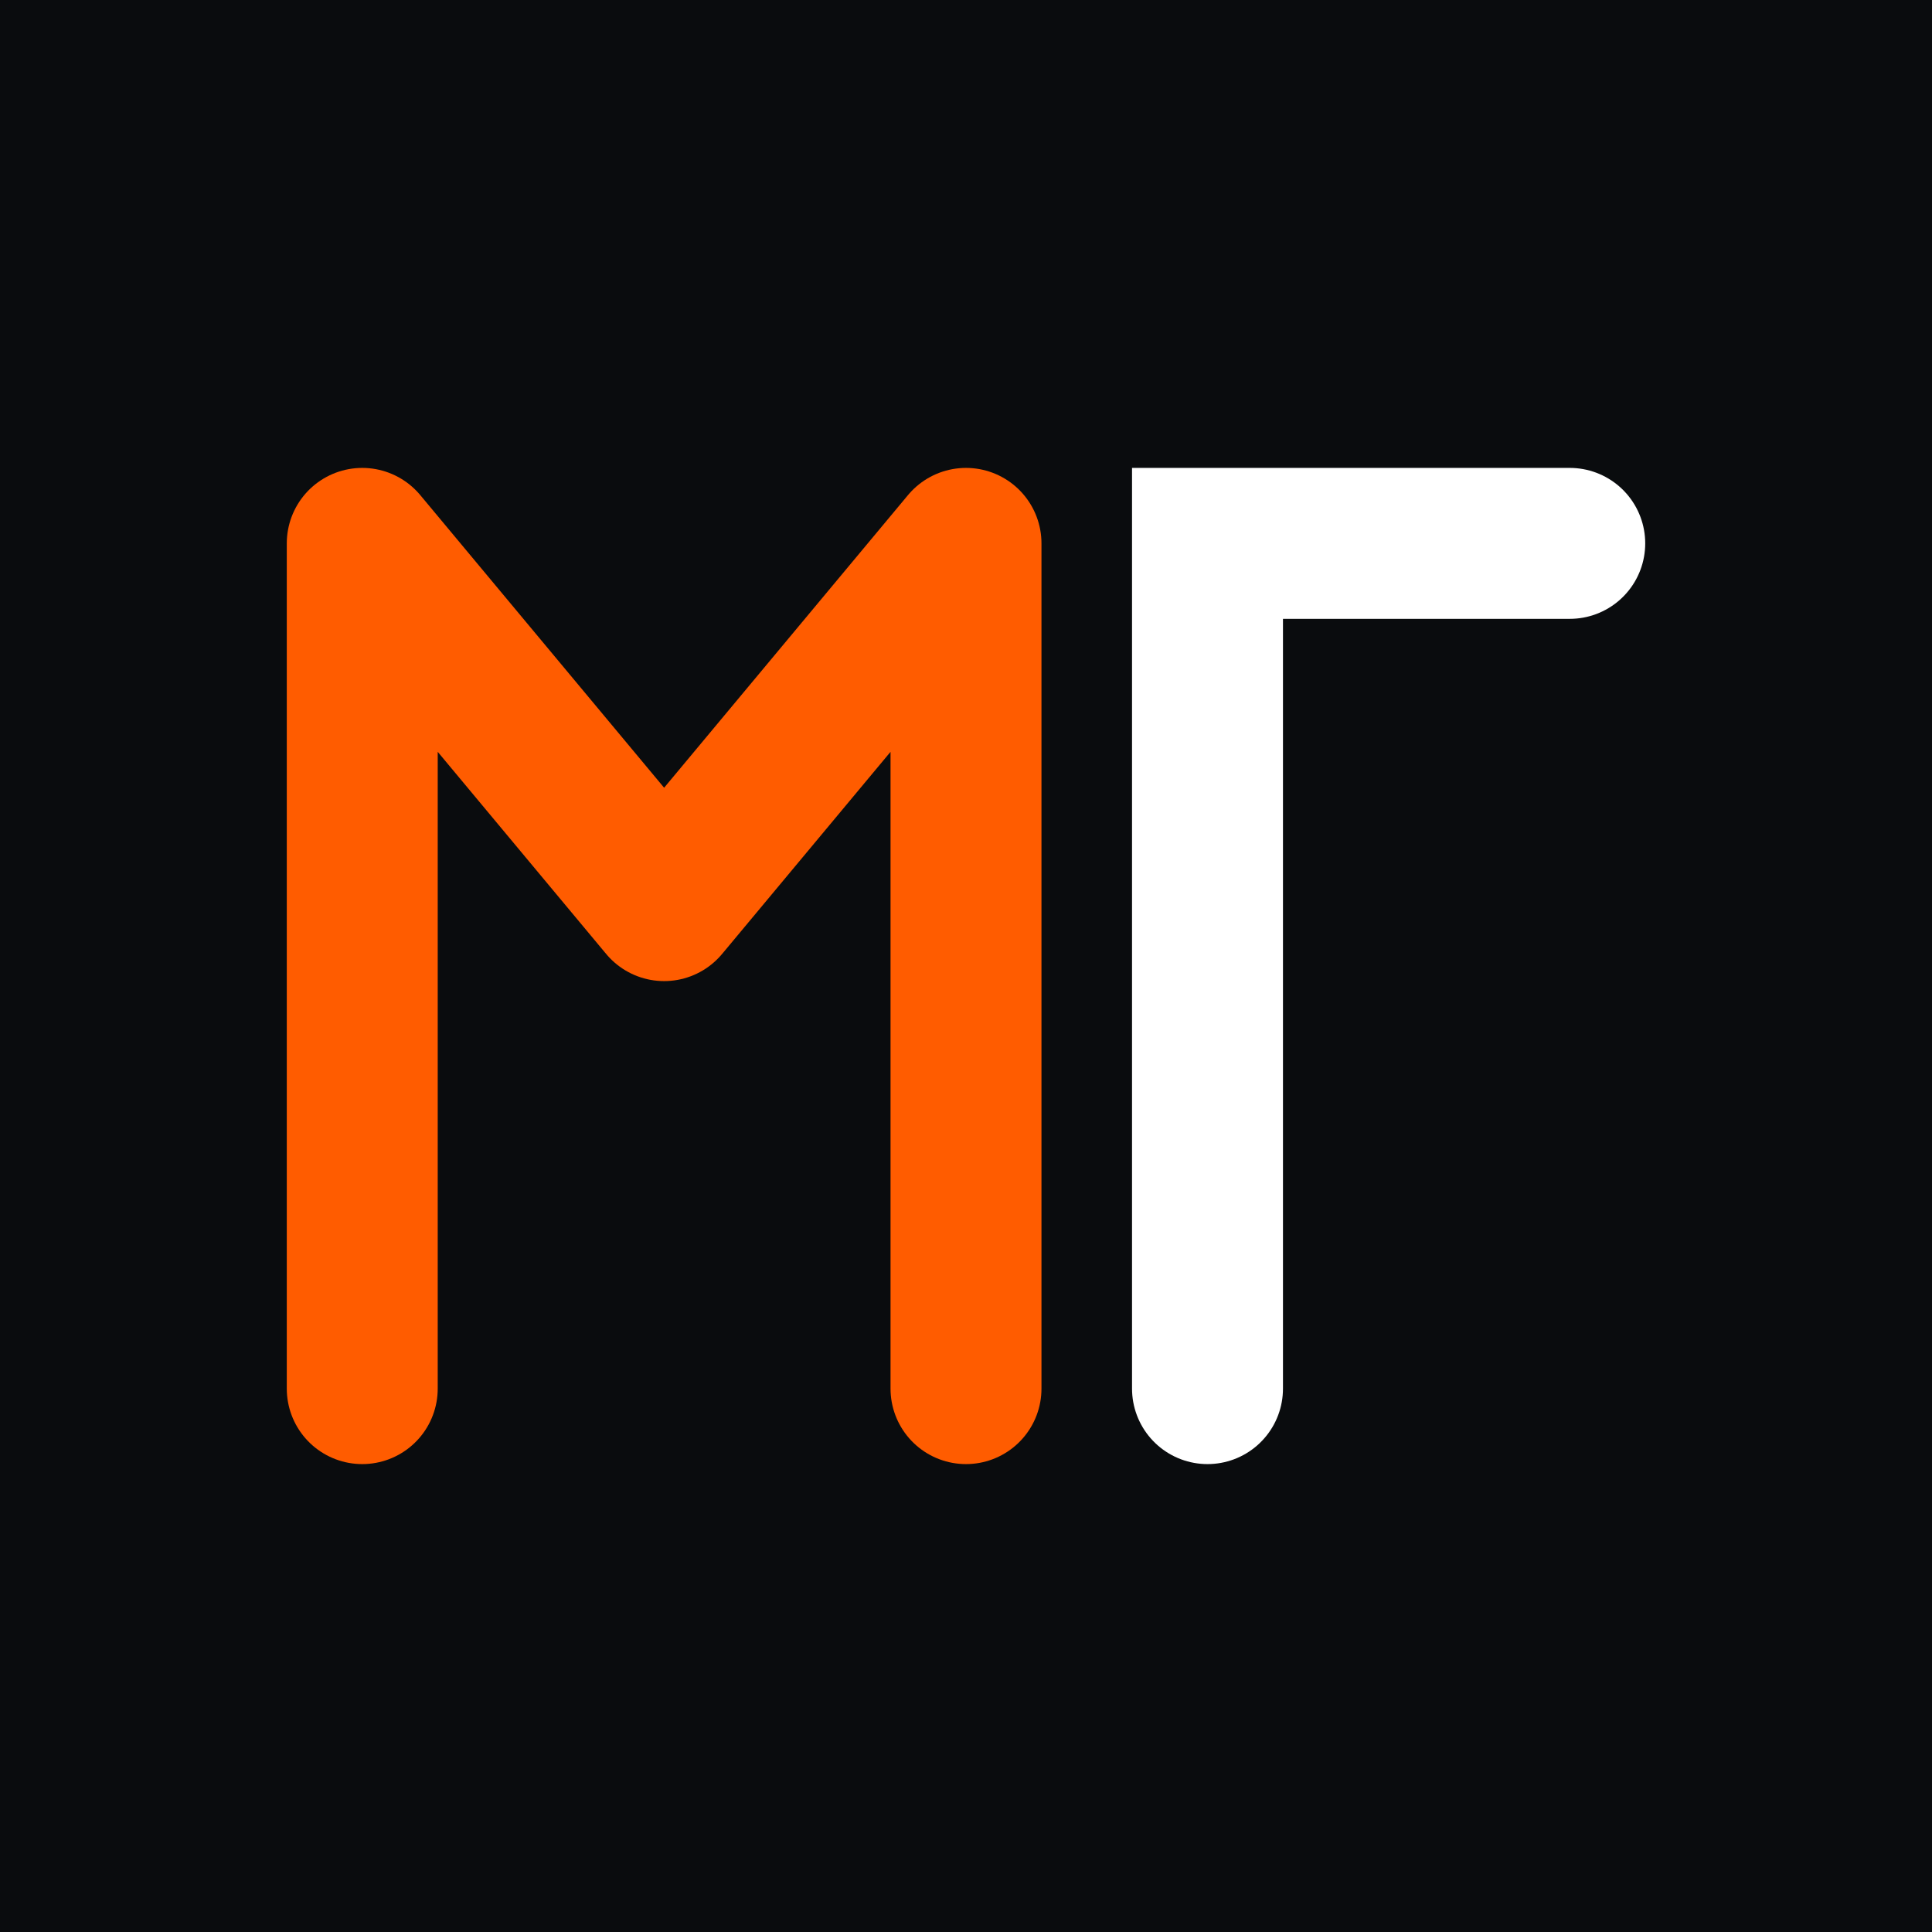
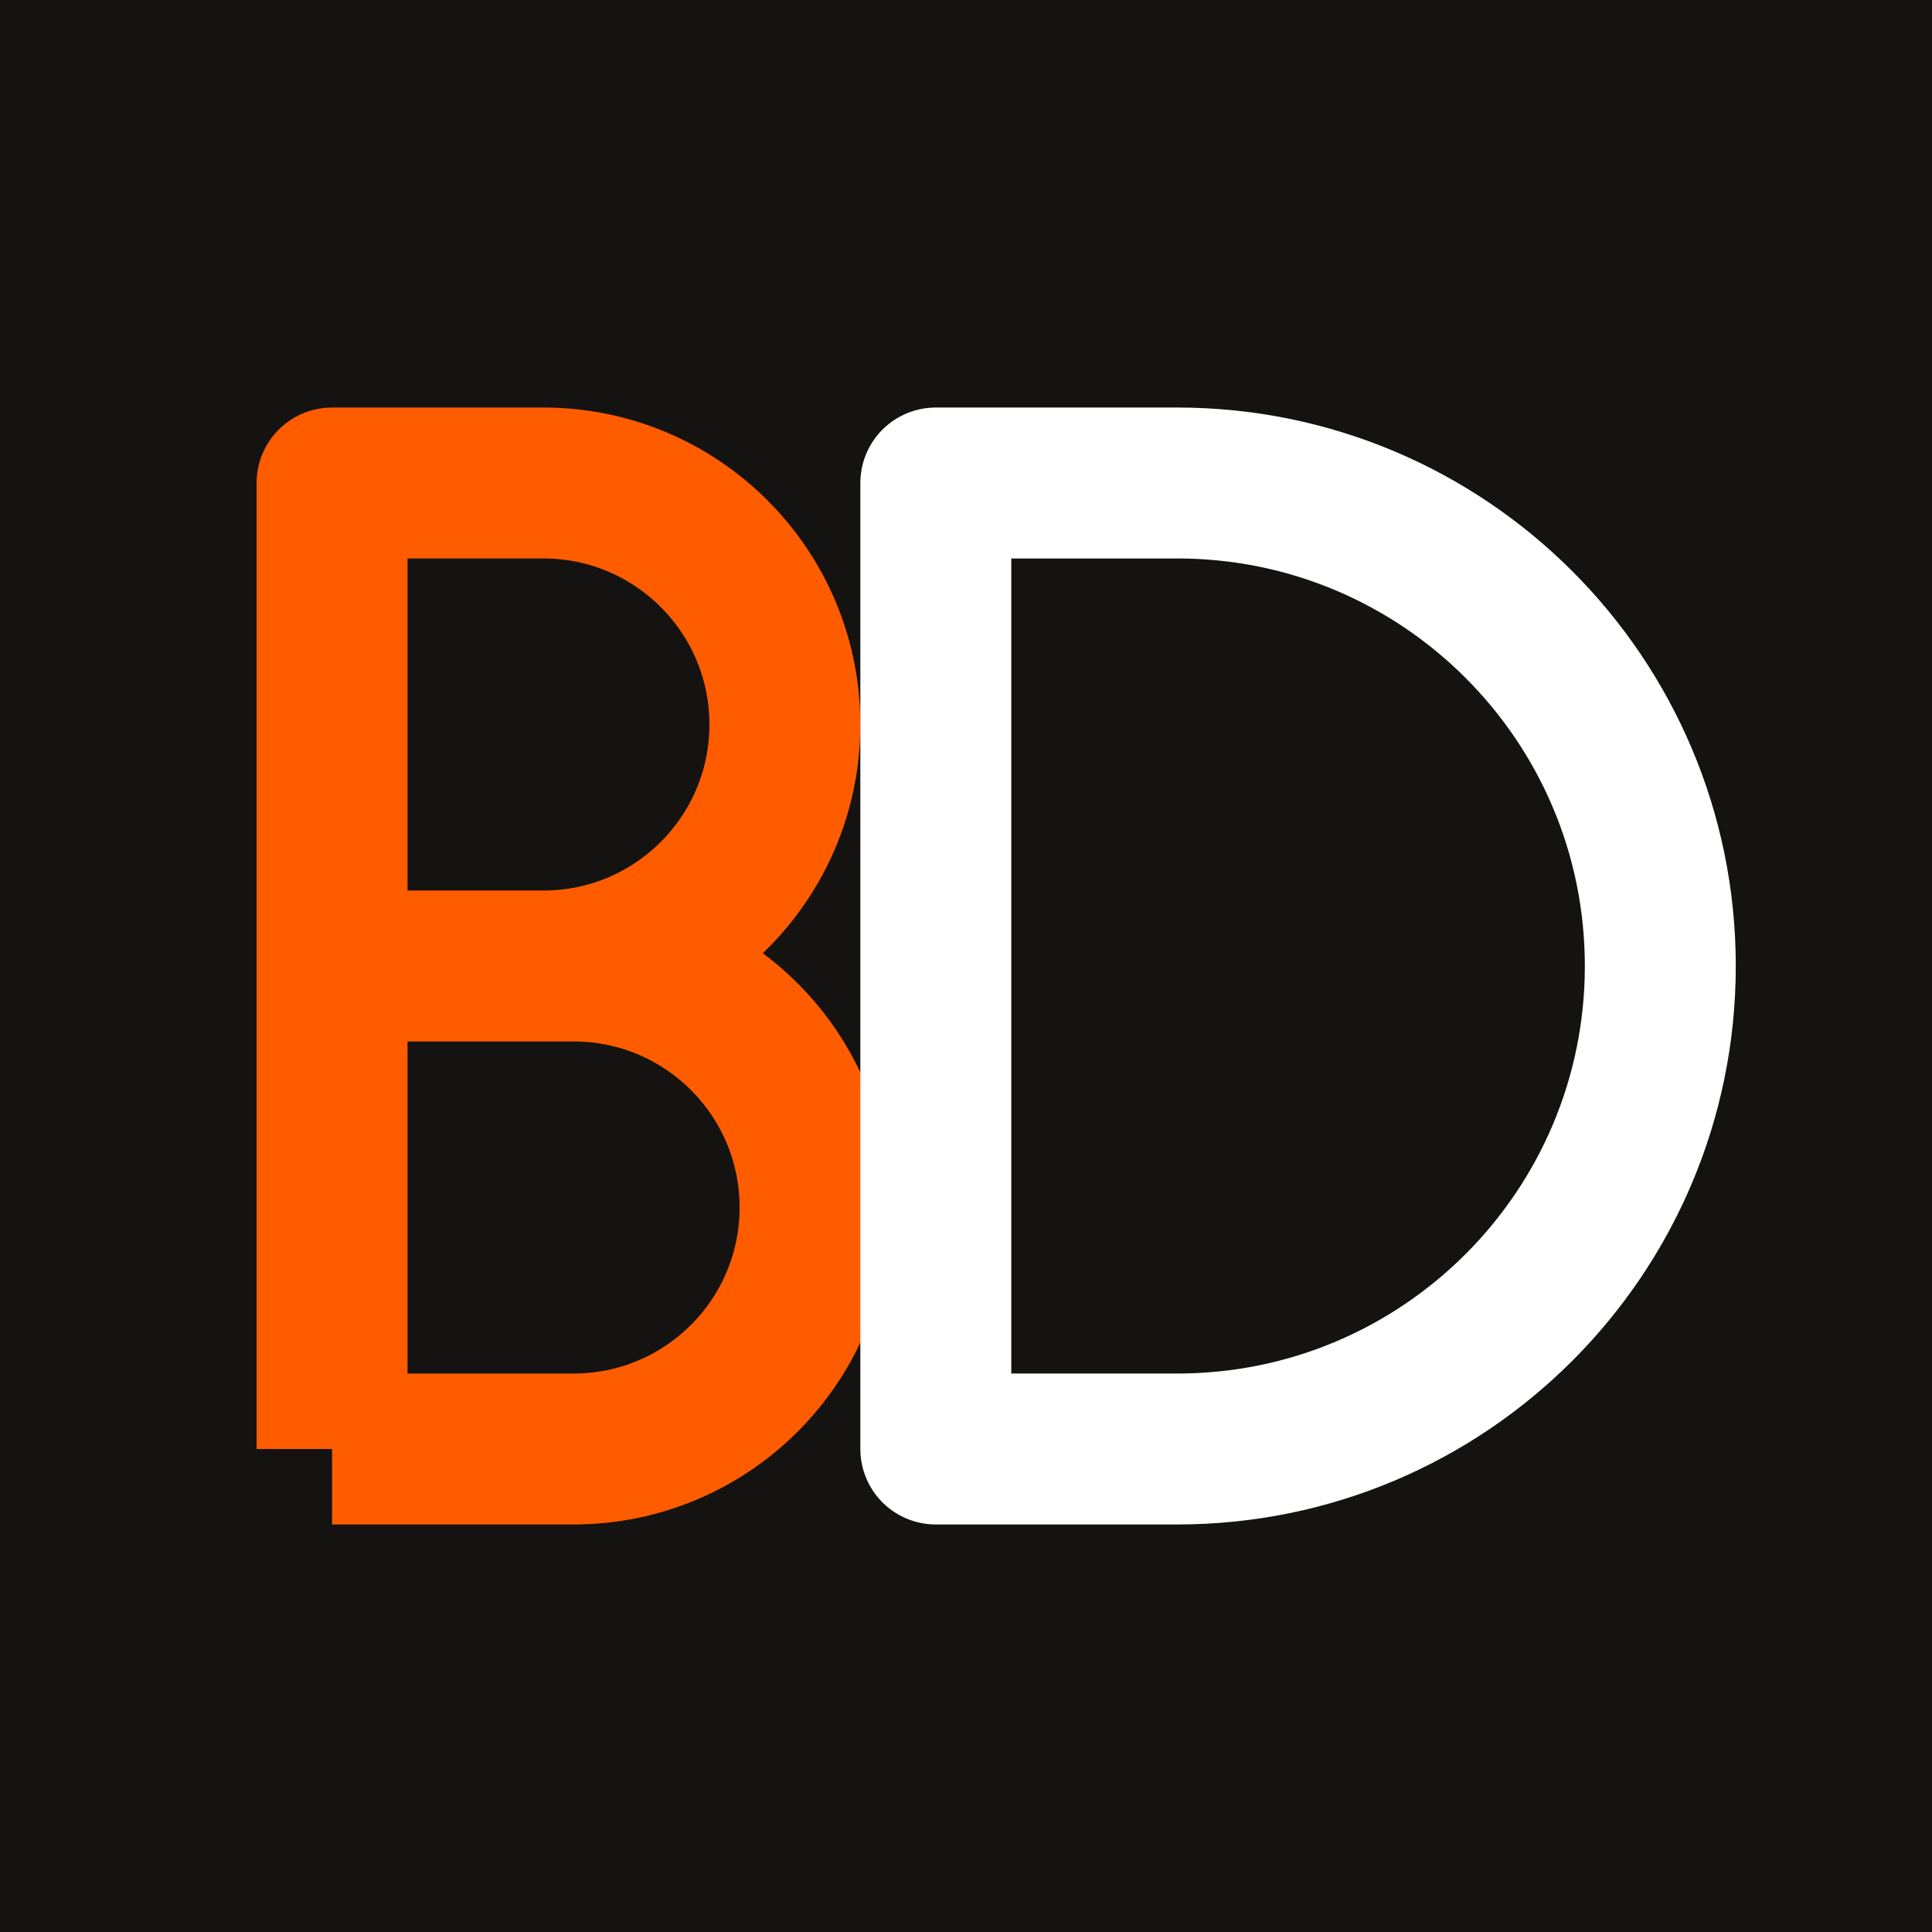
<svg xmlns="http://www.w3.org/2000/svg" viewBox="0 0 64 64">
-   <rect width="64" height="64" fill="#0a0c0e" />
-   <path d="M12 46V18l10 12 10-12v28" fill="none" stroke="#ff5c00" stroke-width="5" stroke-linejoin="round" stroke-linecap="round" />
-   <path d="M40 46V18h12" fill="none" stroke="#ffffff" stroke-width="5" stroke-linecap="round" />
+   <rect width="64" height="64" fill="#141311" />
+   <path d="M11 48V16h7a8 8 0 0 1 0 16H11h8a8 8 0 0 1 0 16H11" fill="none" stroke="#ff5c00" stroke-width="5" stroke-linejoin="round" />
+   <path d="M31 48V16h8a16 16 0 0 1 0 32z" fill="none" stroke="#ffffff" stroke-width="5" stroke-linejoin="round" />
</svg>
